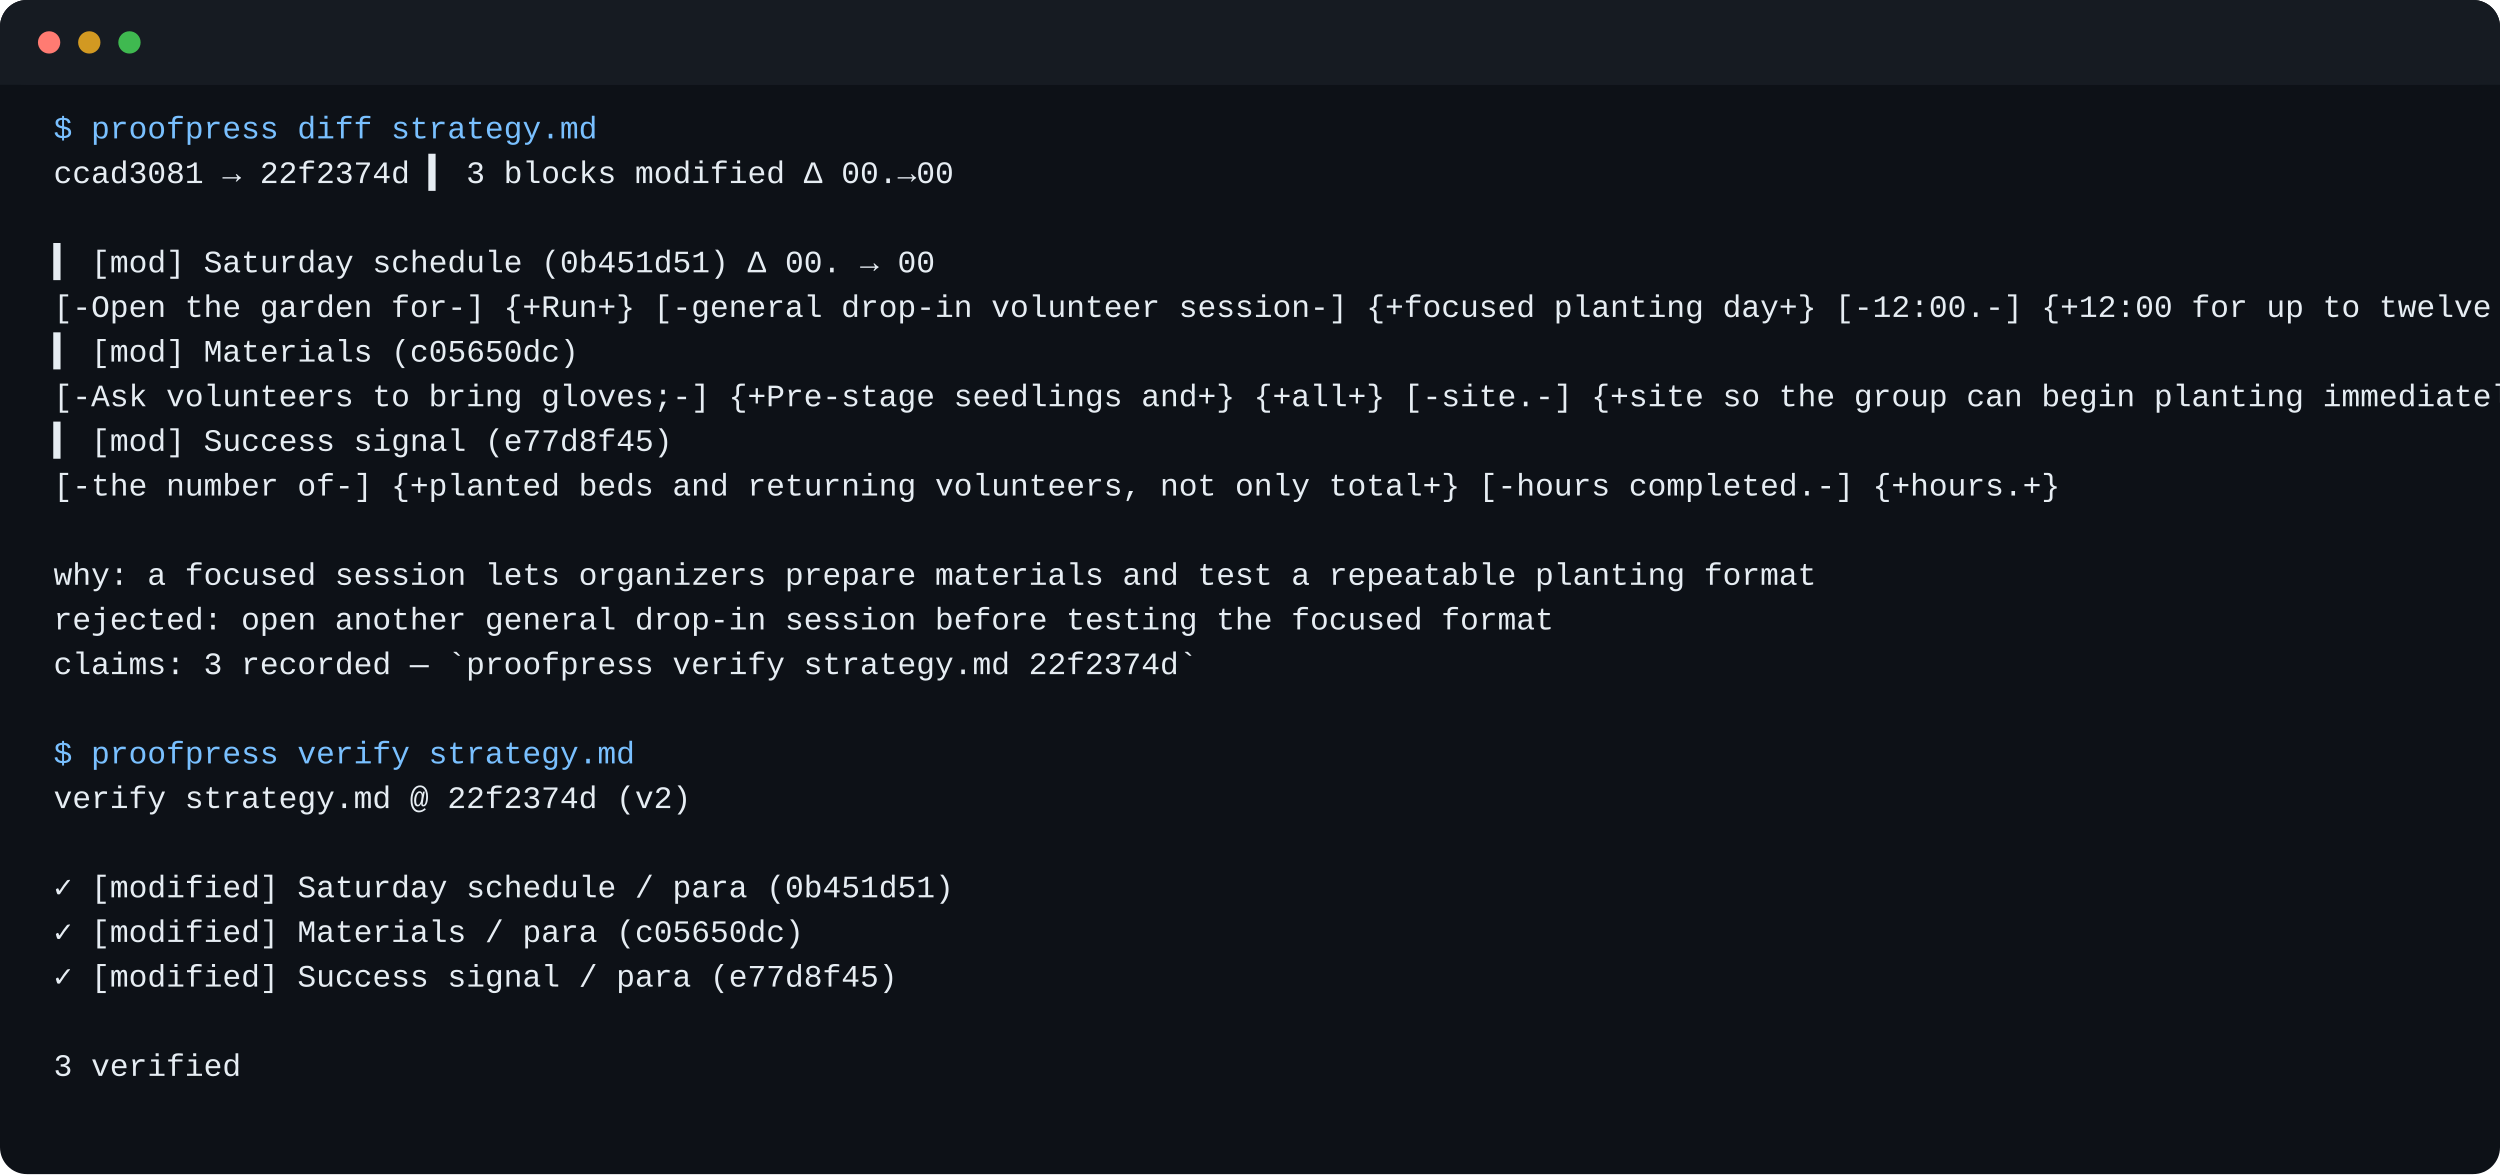
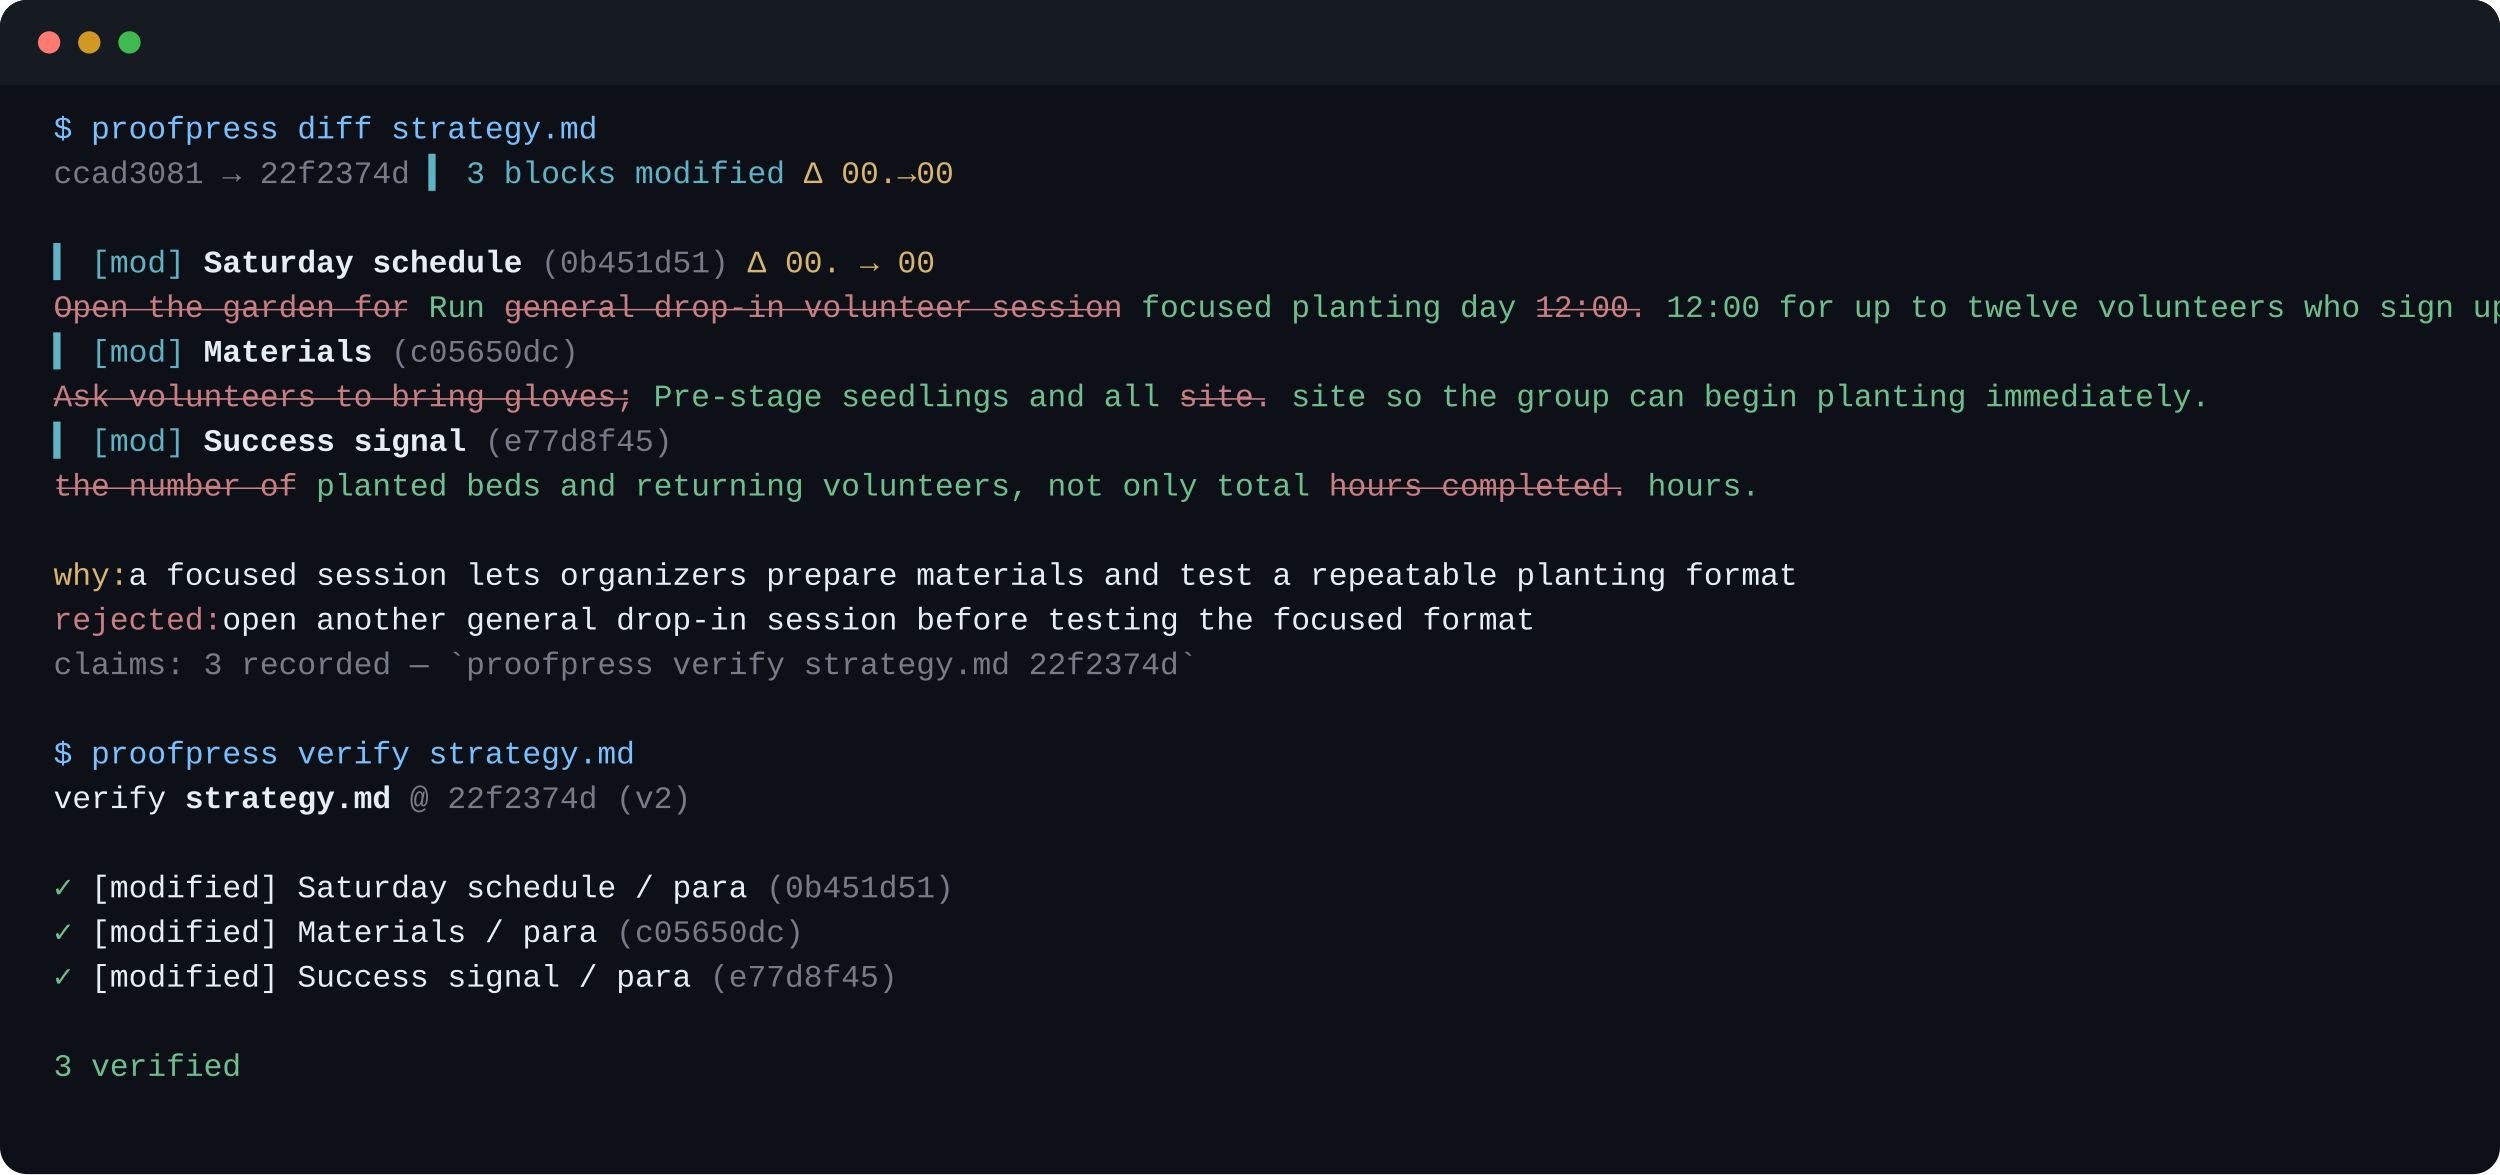
<svg xmlns="http://www.w3.org/2000/svg" width="1120" height="526" viewBox="0 0 1120 526" role="img" aria-labelledby="title desc">
  <rect width="1120" height="526" rx="12" fill="#0d1117" />
  <rect width="1120" height="38" rx="12" fill="#161b22" />
  <path d="M0 26h1120v12H0z" fill="#161b22" />
  <circle cx="22" cy="19" r="5" fill="#ff7b72" />
  <circle cx="40" cy="19" r="5" fill="#d29922" />
  <circle cx="58" cy="19" r="5" fill="#3fb950" />
  <style>
    text { font: 14px ui-monospace, SFMono-Regular, Menlo, Monaco, Consolas, "Liberation Mono", monospace; white-space: pre; }
    .prompt { fill: #79c0ff; }
    .output { fill: #e6edf3; }
  </style>
  <text class="prompt" x="24" y="62">$ proofpress diff strategy.md</text>
-   <text class="output" x="24" y="82">ccad3081 → 22f2374d  ▍ 3 blocks modified  Δ 00.→00</text>
+   <text class="output" x="24" y="82">
+     <tspan fill="#787B87">ccad3081 → 22f2374d</tspan>
+     <tspan fill="#5FB3C4">▍ 3 blocks modified</tspan>
+     <tspan fill="#D7B56D">Δ 00.→00</tspan>
+   </text>
  <text class="output" x="24" y="102" />
-   <text class="output" x="24" y="122">  ▍ [mod] Saturday schedule (0b451d51)  Δ 00. → 00</text>
-   <text class="output" x="24" y="142">        [-Open the garden for-] {+Run+} [-general drop-in volunteer session-] {+focused planting day+} [-12:00.-] {+12:00 for up to twelve volunteers who sign up in advance.+}</text>
-   <text class="output" x="24" y="162">  ▍ [mod] Materials (c05650dc)</text>
-   <text class="output" x="24" y="182">        [-Ask volunteers to bring gloves;-] {+Pre-stage seedlings and+} {+all+} [-site.-] {+site so the group can begin planting immediately.+}</text>
-   <text class="output" x="24" y="202">  ▍ [mod] Success signal (e77d8f45)</text>
-   <text class="output" x="24" y="222">        [-the number of-] {+planted beds and returning volunteers, not only total+} [-hours completed.-] {+hours.+}</text>
+   <text class="output" x="24" y="122">
+     <tspan fill="#5FB3C4">▍ [mod]</tspan>
+     <tspan font-weight="700">Saturday schedule</tspan>
+     <tspan fill="#787B87">(0b451d51)</tspan>
+     <tspan fill="#D7B56D">Δ 00. → 00</tspan>
+   </text>
+   <text class="output" x="24" y="142">
+     <tspan fill="#C87E82" text-decoration="line-through">Open the garden for</tspan>
+     <tspan fill="#6FBF8E">Run</tspan>
+     <tspan fill="#C87E82" text-decoration="line-through">general drop-in volunteer session</tspan>
+     <tspan fill="#6FBF8E">focused planting day</tspan>
+     <tspan fill="#C87E82" text-decoration="line-through">12:00.</tspan>
+     <tspan fill="#6FBF8E">12:00 for up to twelve volunteers who sign up in advance.</tspan>
+   </text>
+   <text class="output" x="24" y="162">
+     <tspan fill="#5FB3C4">▍ [mod]</tspan>
+     <tspan font-weight="700">Materials</tspan>
+     <tspan fill="#787B87">(c05650dc)</tspan>
+   </text>
+   <text class="output" x="24" y="182">
+     <tspan fill="#C87E82" text-decoration="line-through">Ask volunteers to bring gloves;</tspan>
+     <tspan fill="#6FBF8E">Pre-stage seedlings and</tspan>
+     <tspan fill="#6FBF8E">all</tspan>
+     <tspan fill="#C87E82" text-decoration="line-through">site.</tspan>
+     <tspan fill="#6FBF8E">site so the group can begin planting immediately.</tspan>
+   </text>
+   <text class="output" x="24" y="202">
+     <tspan fill="#5FB3C4">▍ [mod]</tspan>
+     <tspan font-weight="700">Success signal</tspan>
+     <tspan fill="#787B87">(e77d8f45)</tspan>
+   </text>
+   <text class="output" x="24" y="222">
+     <tspan fill="#C87E82" text-decoration="line-through">the number of</tspan>
+     <tspan fill="#6FBF8E">planted beds and returning volunteers, not only total</tspan>
+     <tspan fill="#C87E82" text-decoration="line-through">hours completed.</tspan>
+     <tspan fill="#6FBF8E">hours.</tspan>
+   </text>
  <text class="output" x="24" y="242" />
-   <text class="output" x="24" y="262">  why: a focused session lets organizers prepare materials and test a repeatable planting format</text>
-   <text class="output" x="24" y="282">  rejected: open another general drop-in session before testing the focused format</text>
-   <text class="output" x="24" y="302">  claims: 3 recorded — `proofpress verify strategy.md 22f2374d`</text>
+   <text class="output" x="24" y="262">
+     <tspan fill="#D7B56D">why: </tspan>a focused session lets organizers prepare materials and test a repeatable planting format</text>
+   <text class="output" x="24" y="282">
+     <tspan fill="#C87E82">rejected: </tspan>open another general drop-in session before testing the focused format</text>
+   <text class="output" x="24" y="302">
+     <tspan fill="#787B87">claims: 3 recorded — `proofpress verify strategy.md 22f2374d`</tspan>
+   </text>
  <text class="output" x="24" y="322" />
  <text class="prompt" x="24" y="342">$ proofpress verify strategy.md</text>
-   <text class="output" x="24" y="362">verify strategy.md @ 22f2374d (v2)</text>
+   <text class="output" x="24" y="362">verify <tspan font-weight="700">strategy.md</tspan>
+     <tspan fill="#787B87">@ 22f2374d (v2)</tspan>
+   </text>
  <text class="output" x="24" y="382" />
-   <text class="output" x="24" y="402">  ✓ [modified] Saturday schedule / para (0b451d51)</text>
-   <text class="output" x="24" y="422">  ✓ [modified] Materials / para (c05650dc)</text>
-   <text class="output" x="24" y="442">  ✓ [modified] Success signal / para (e77d8f45)</text>
+   <text class="output" x="24" y="402">
+     <tspan fill="#6FBF8E">✓</tspan> [modified] Saturday schedule / para <tspan fill="#787B87">(0b451d51)</tspan>
+   </text>
+   <text class="output" x="24" y="422">
+     <tspan fill="#6FBF8E">✓</tspan> [modified] Materials / para <tspan fill="#787B87">(c05650dc)</tspan>
+   </text>
+   <text class="output" x="24" y="442">
+     <tspan fill="#6FBF8E">✓</tspan> [modified] Success signal / para <tspan fill="#787B87">(e77d8f45)</tspan>
+   </text>
  <text class="output" x="24" y="462" />
-   <text class="output" x="24" y="482">  3 verified</text>
+   <text class="output" x="24" y="482">
+     <tspan fill="#6FBF8E">3 verified</tspan>
+   </text>
</svg>
